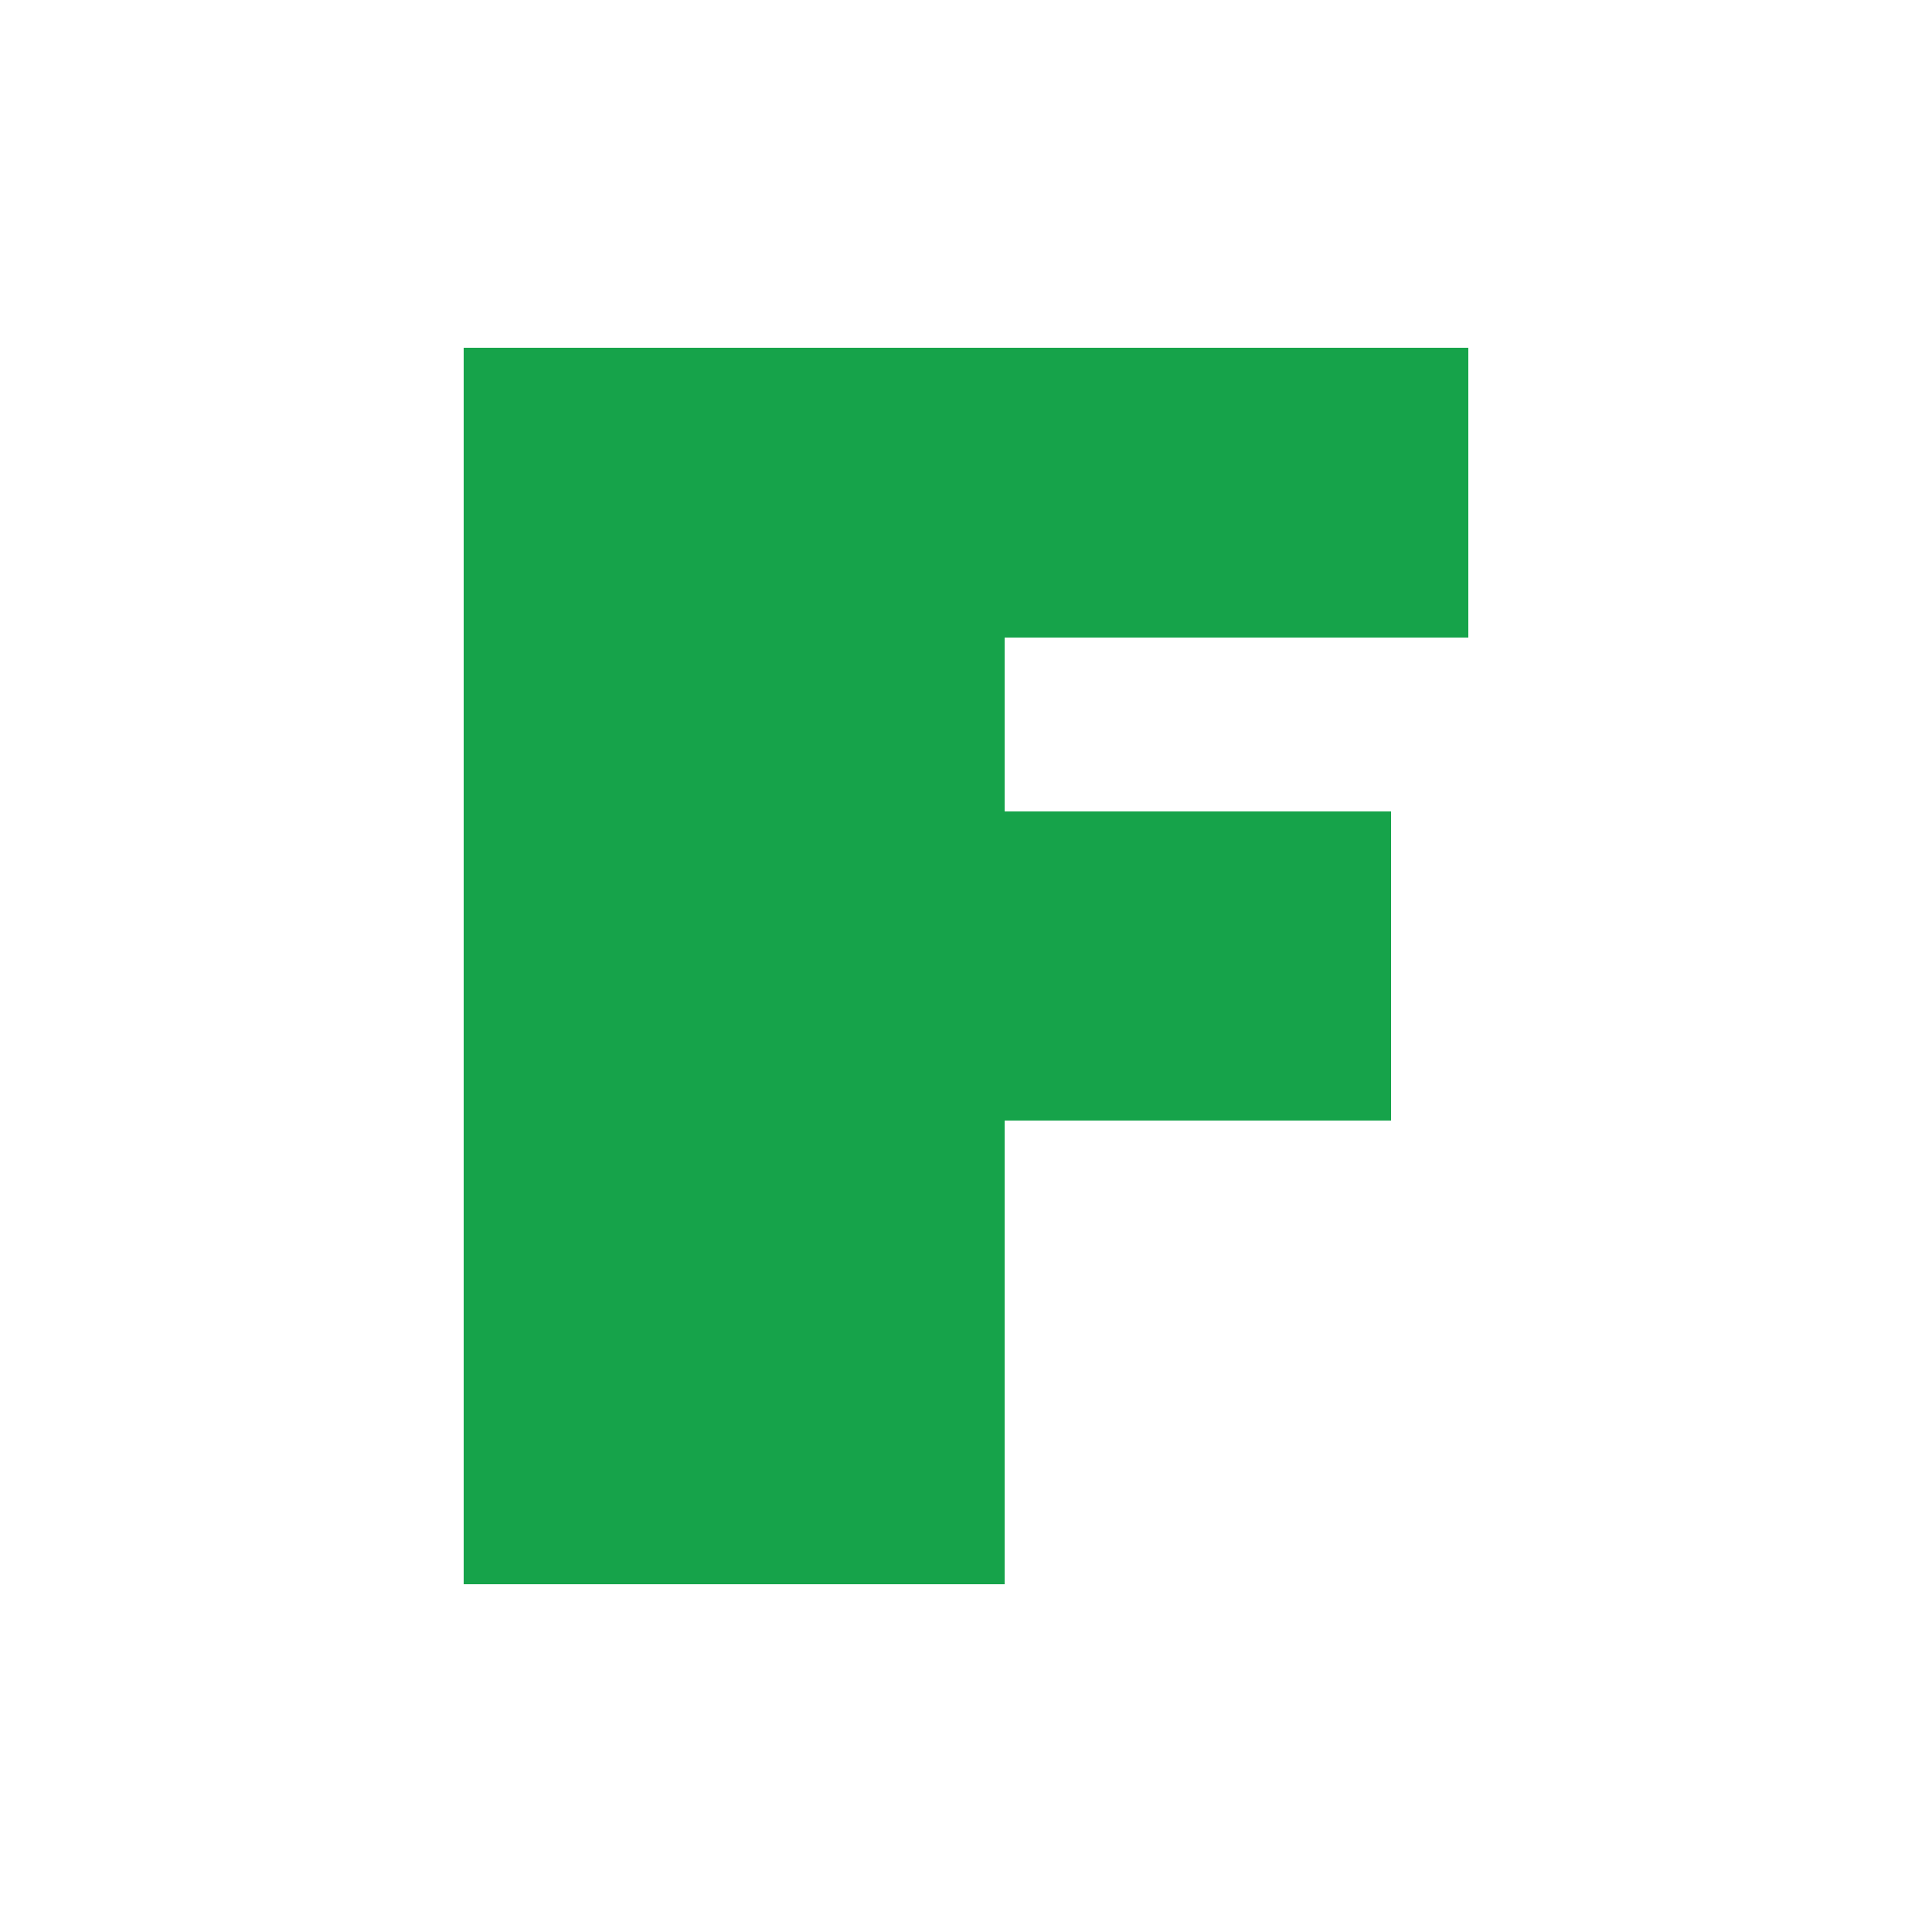
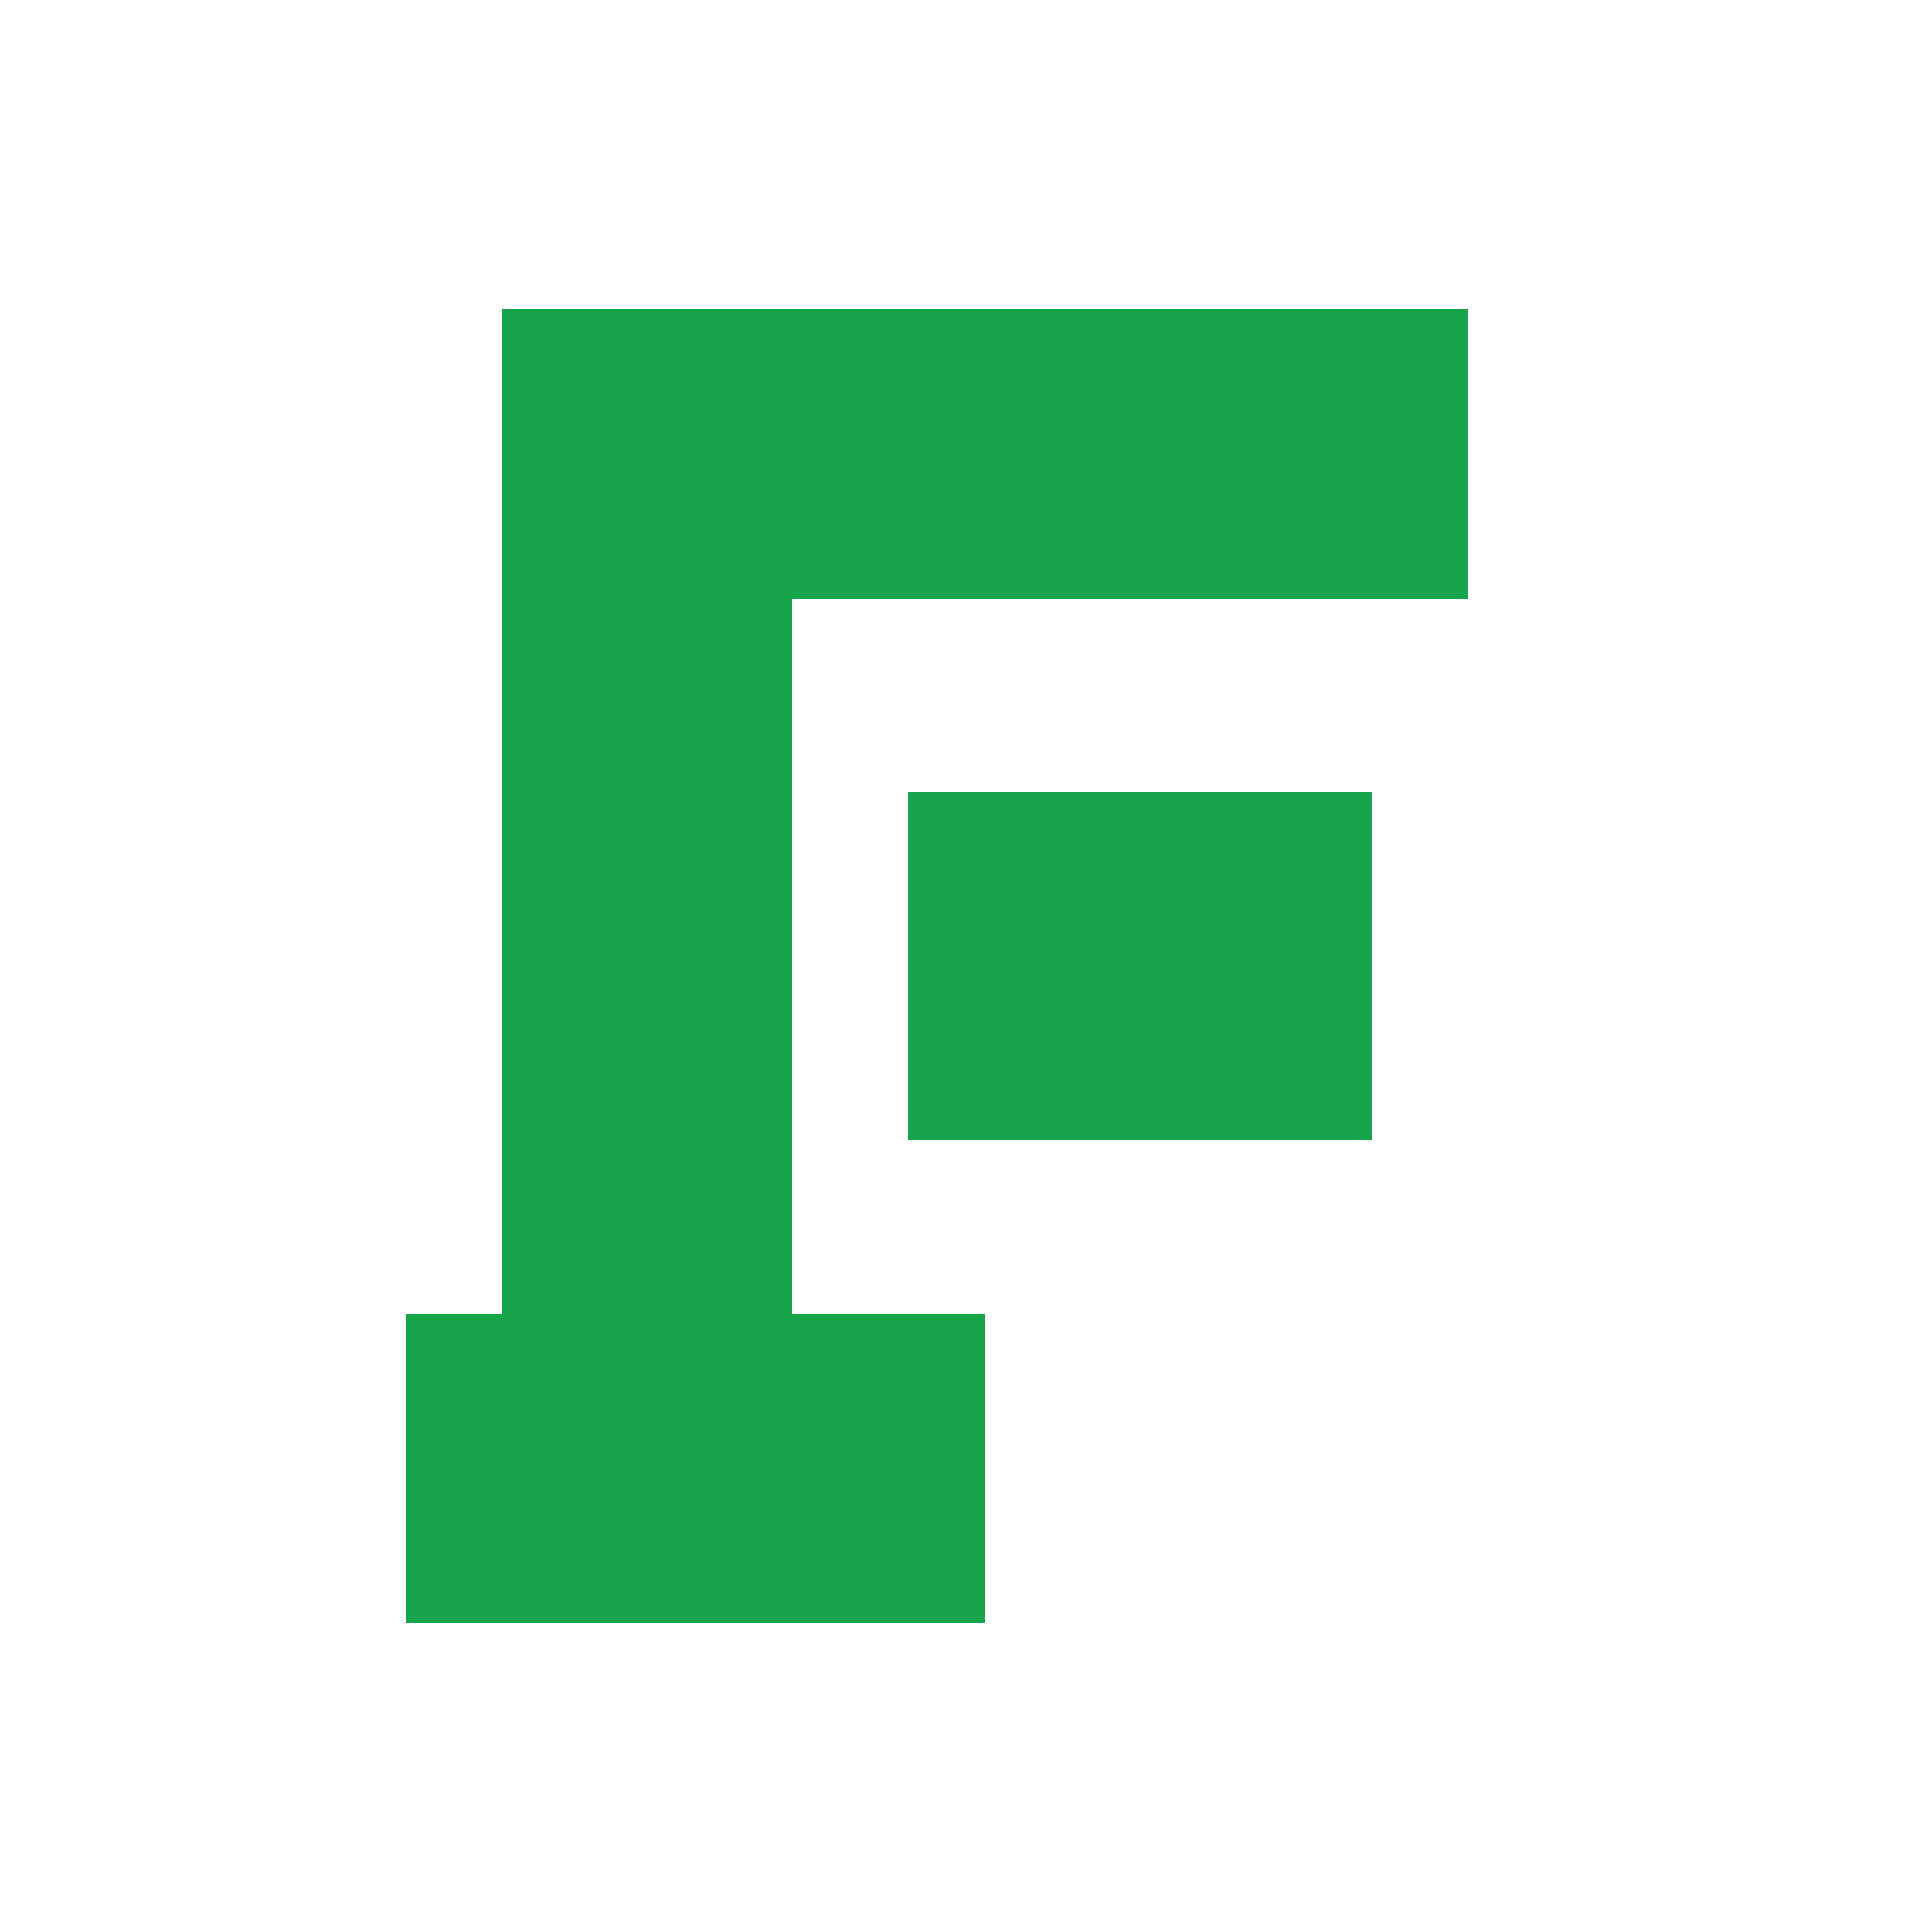
<svg xmlns="http://www.w3.org/2000/svg" viewBox="0 0 100 100" fill="#16a34a">
-   <rect x="24" y="18" width="52" height="15" />
-   <rect x="24" y="18" width="28" height="64" />
-   <rect x="48" y="42" width="24" height="16" />
+   <rect x="26" y="16" width="50" height="15" />
+   <rect x="26" y="16" width="15" height="52" />
+   <rect x="47" y="41" width="24" height="18" />
+   <rect x="21" y="68" width="30" height="16" />
</svg>
